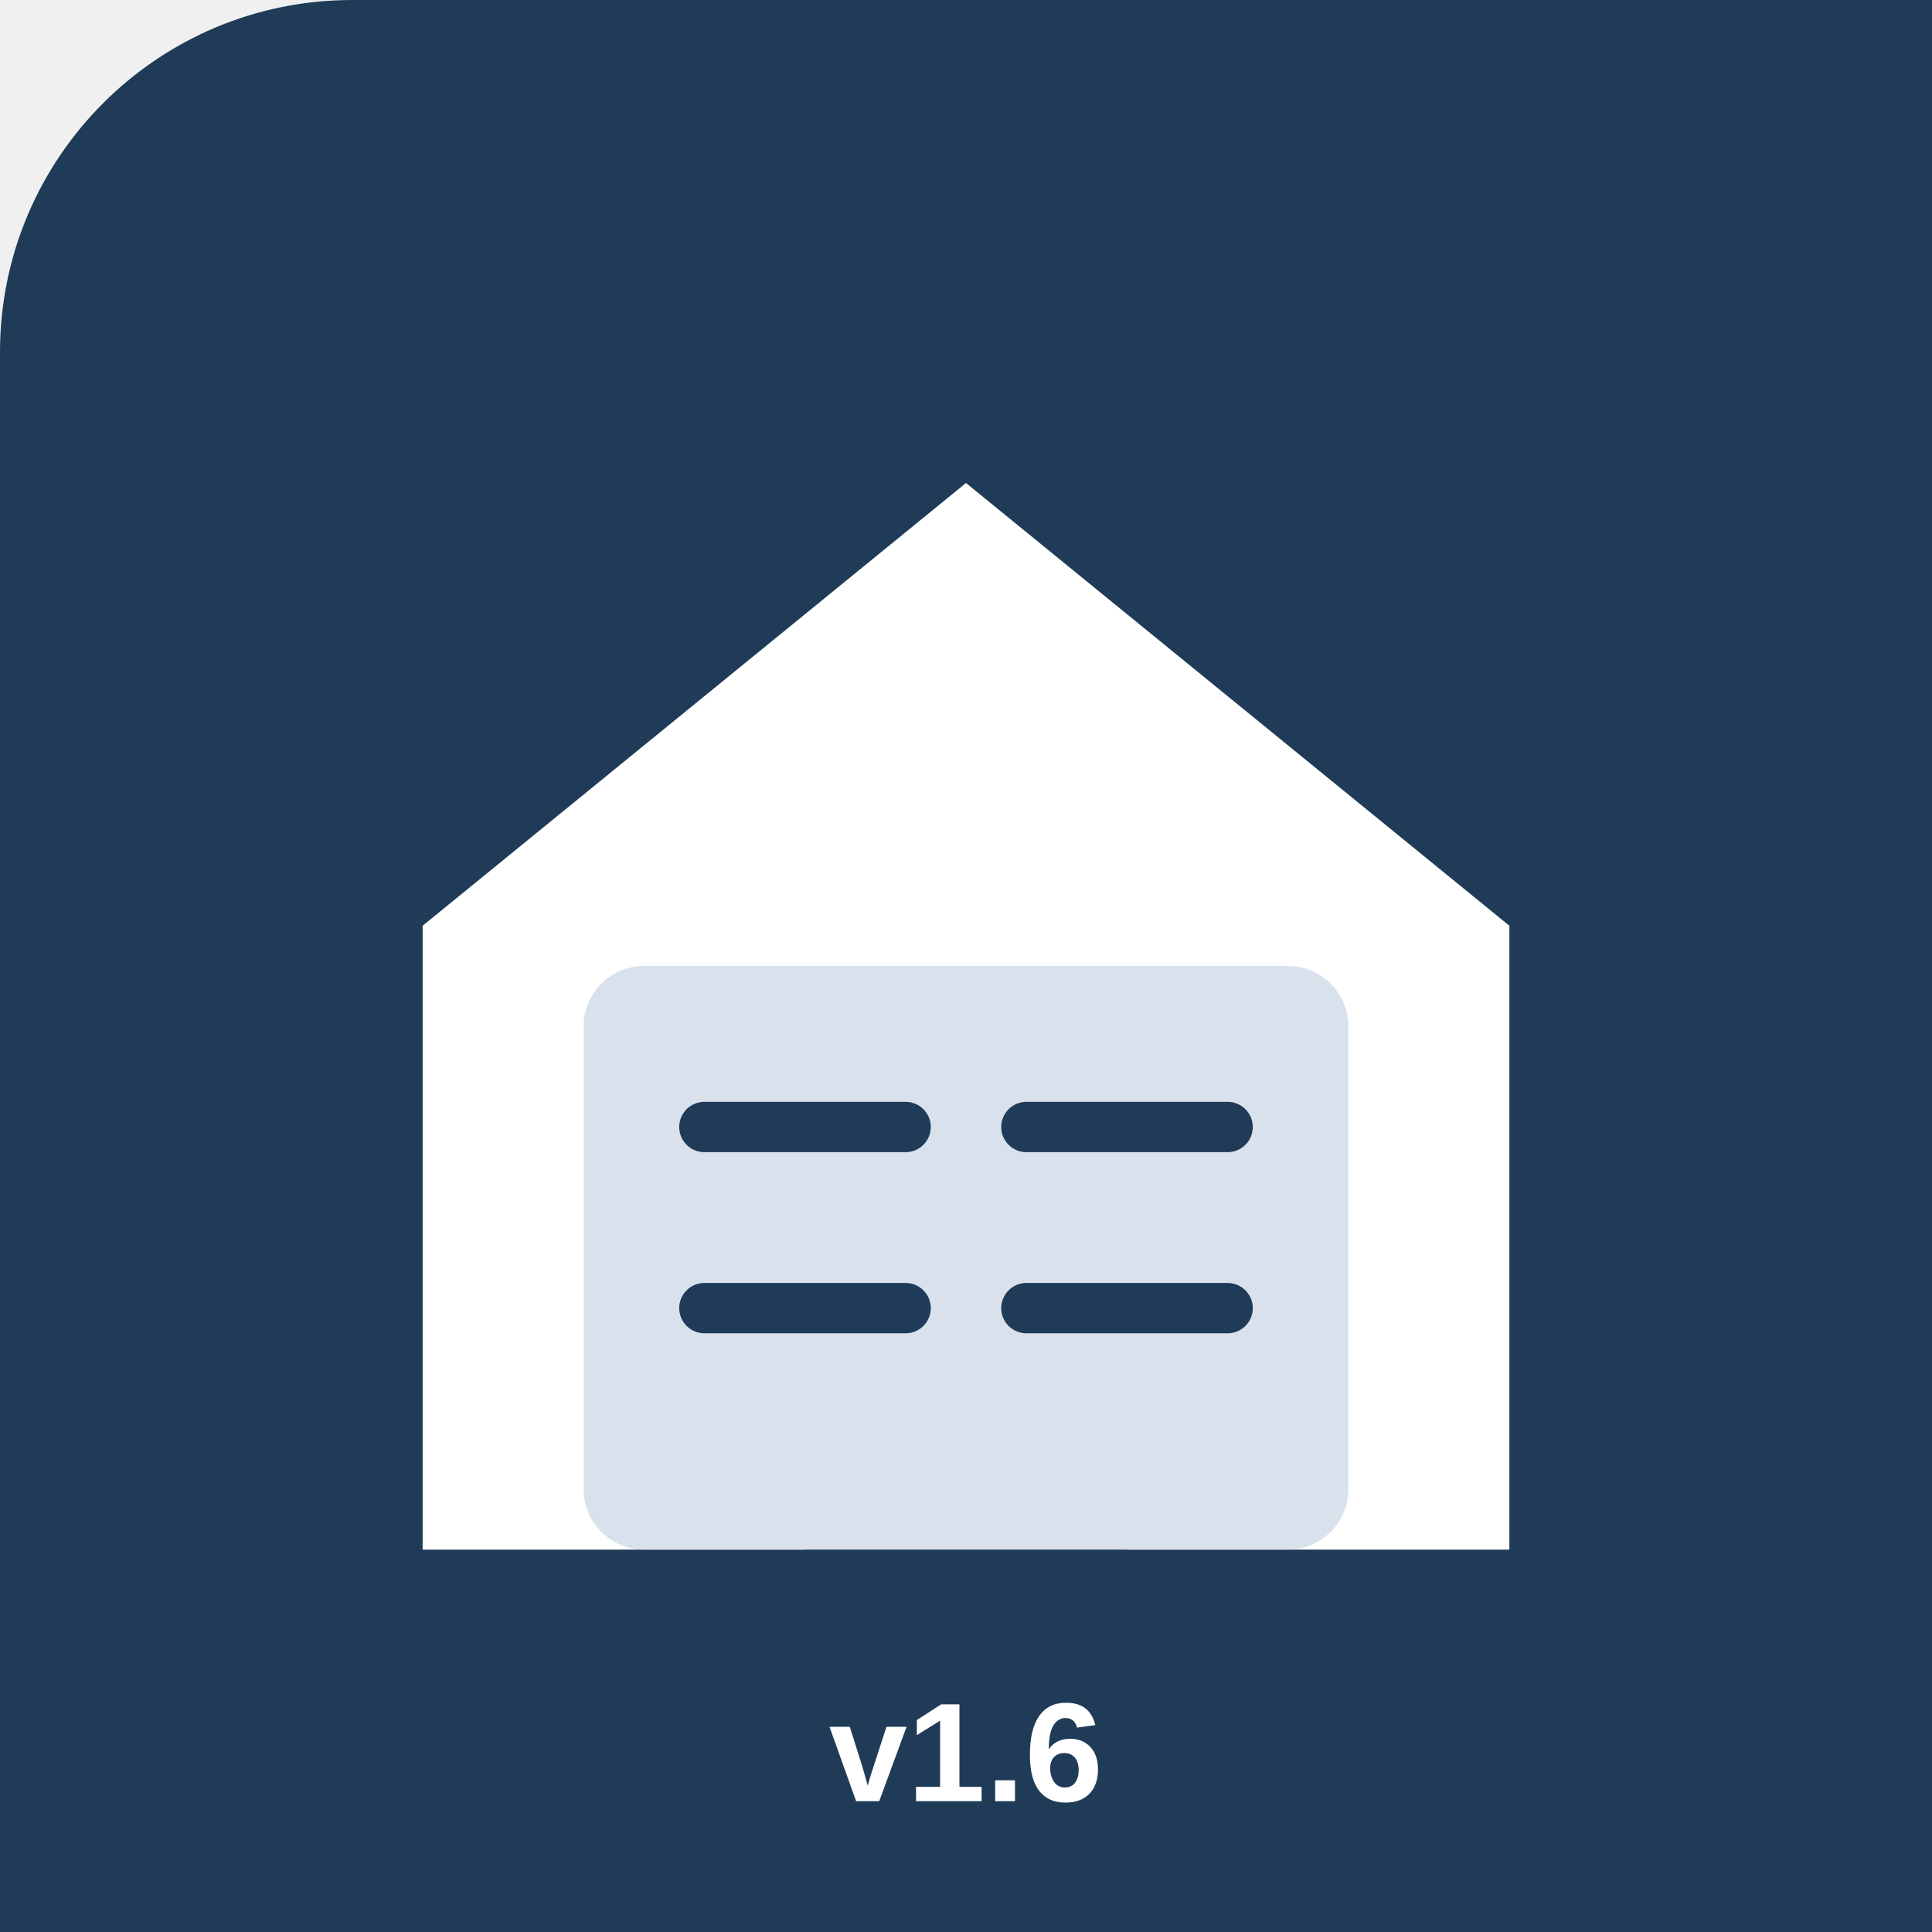
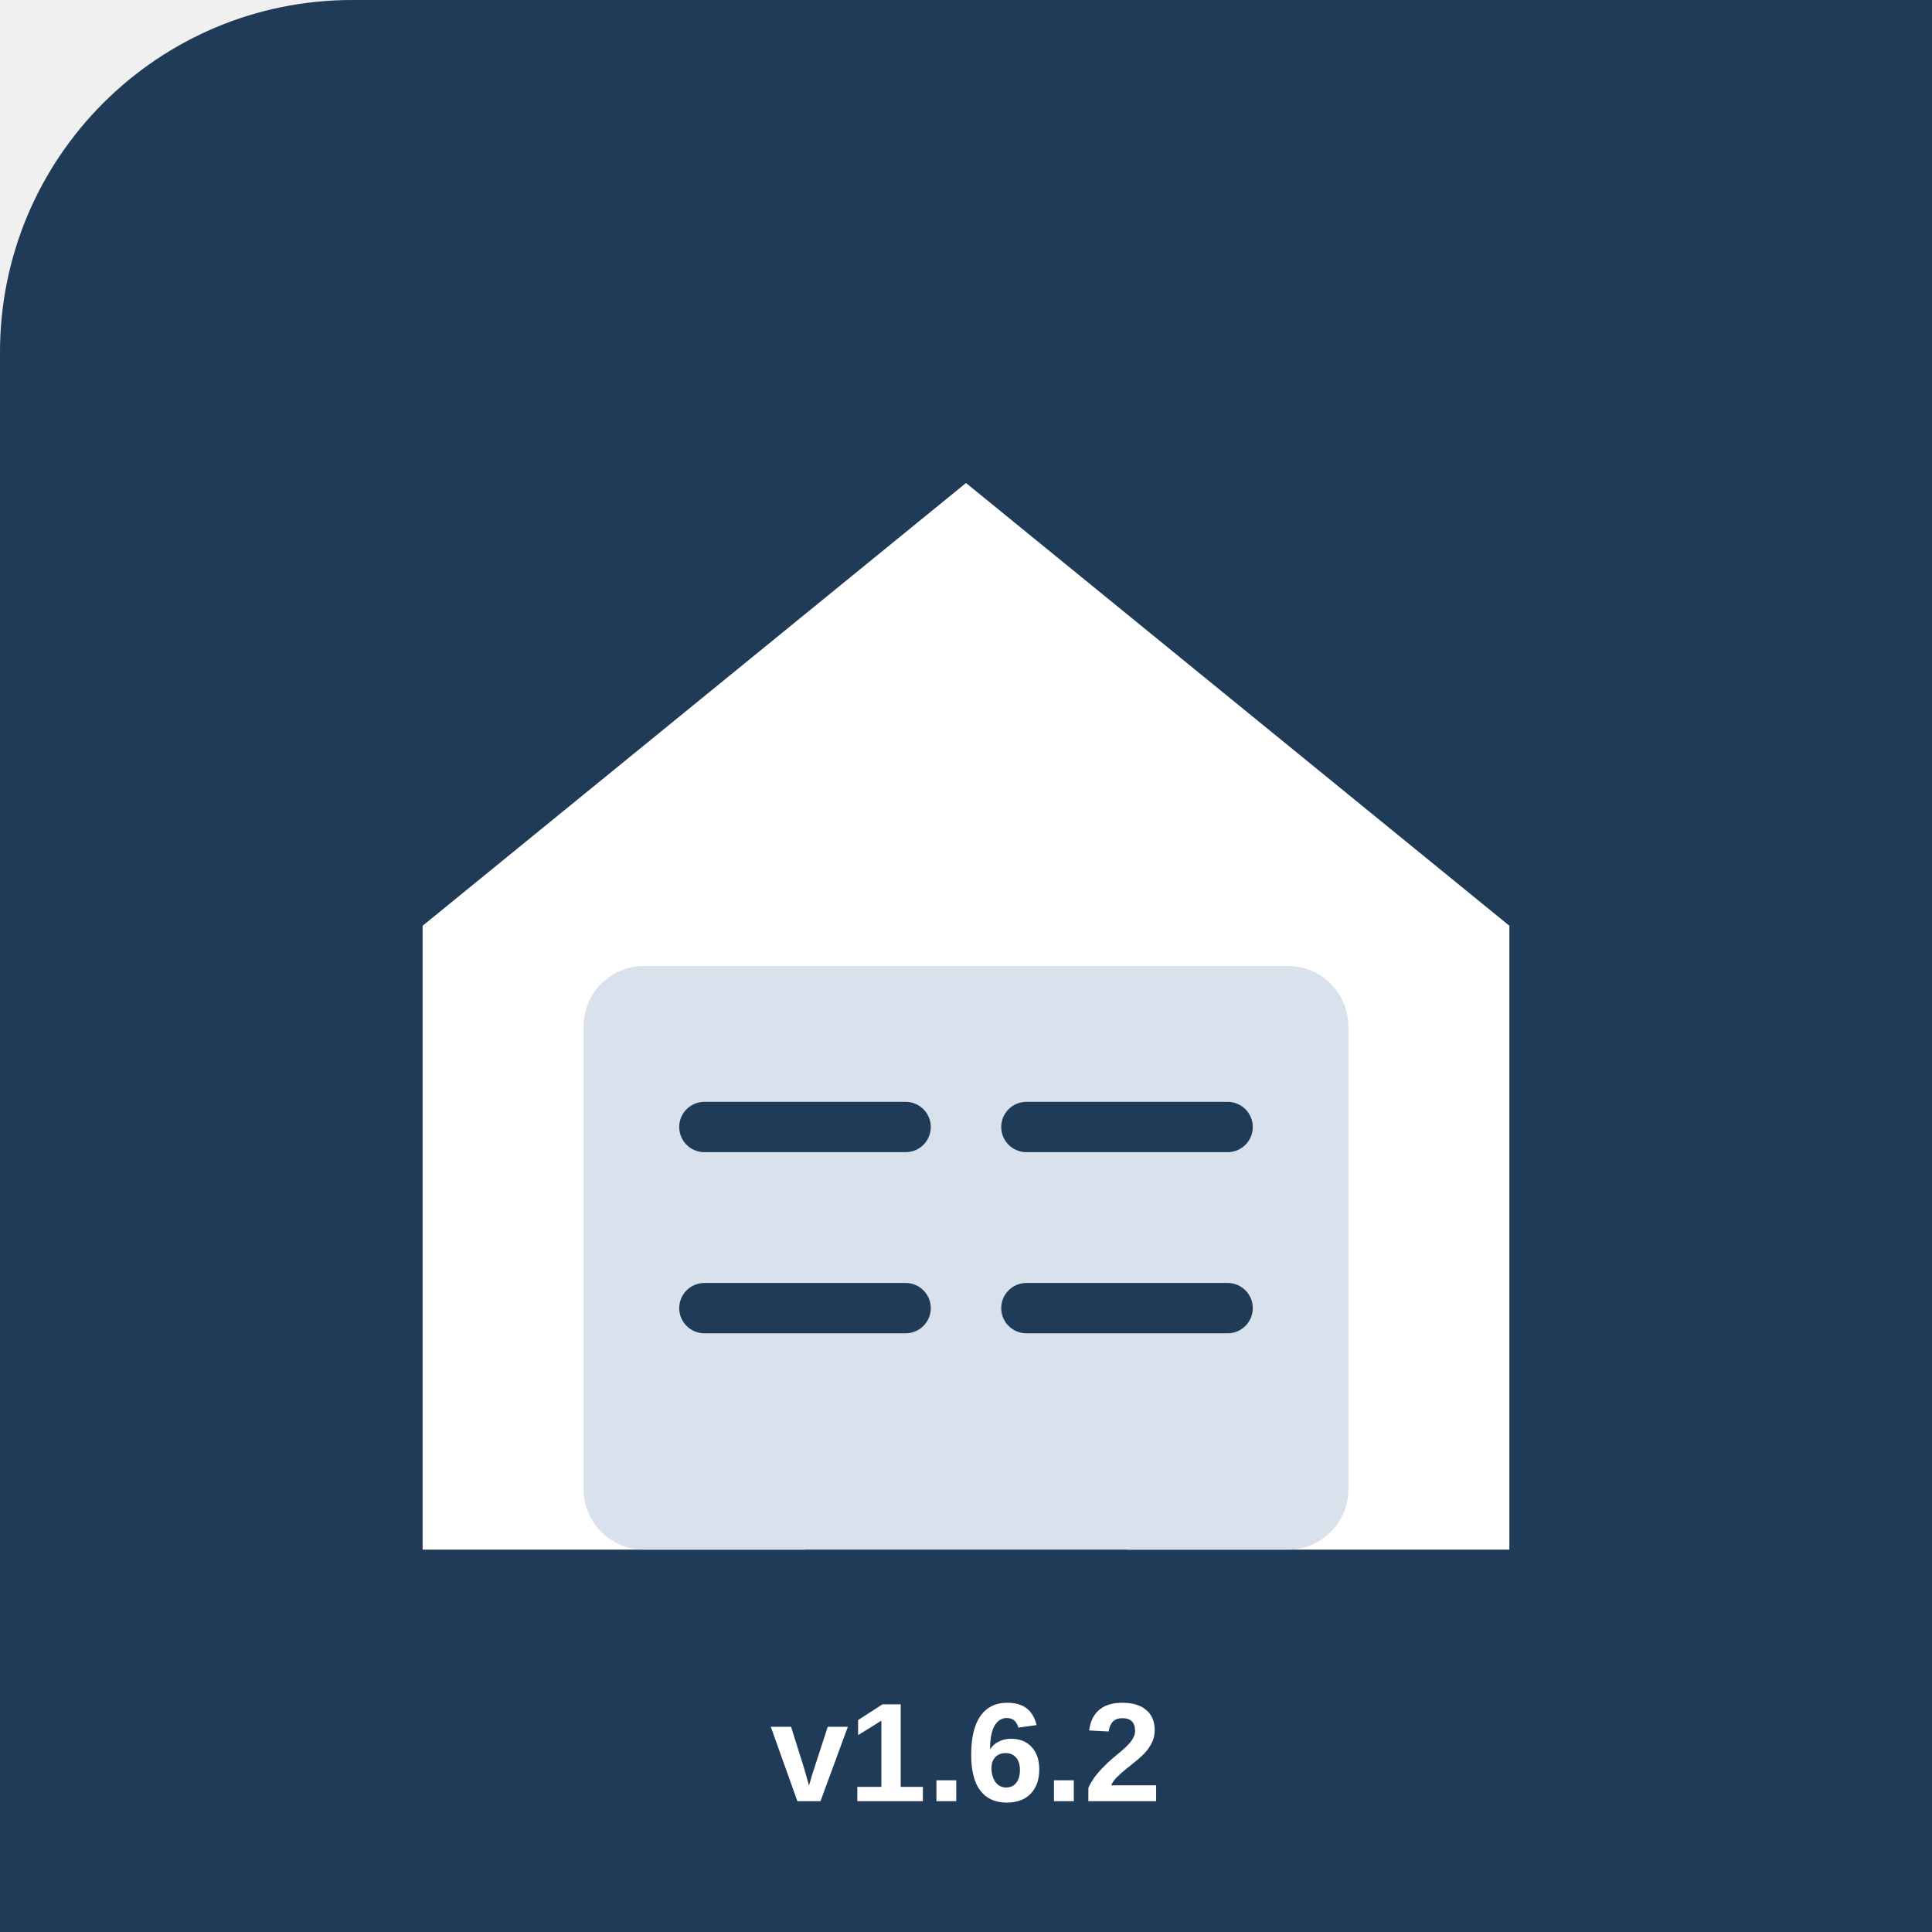
<svg xmlns="http://www.w3.org/2000/svg" width="512" height="512" viewBox="0 0 192 192">
  <rect width="512" height="512" rx="35" fill="#1f3b57" />
  <path d="M42 92 L96 48 L150 92 V154 H112 V112 H80 V154 H42 Z" fill="white" />
  <rect x="58" y="96" width="76" height="58" rx="6" fill="#d9e2ec" />
  <path d="M70 112h20M102 112h20M70 130h20M102 130h20" stroke="#1f3b57" stroke-width="5" stroke-linecap="round" />
-   <text x="96" y="179" font-family="Arial" font-size="14" font-weight="bold" text-anchor="middle" fill="white">v1.6</text>
+   <text x="96" y="179" font-family="Arial" font-size="14" font-weight="bold" text-anchor="middle" fill="white">v1.6.2</text>
</svg>
